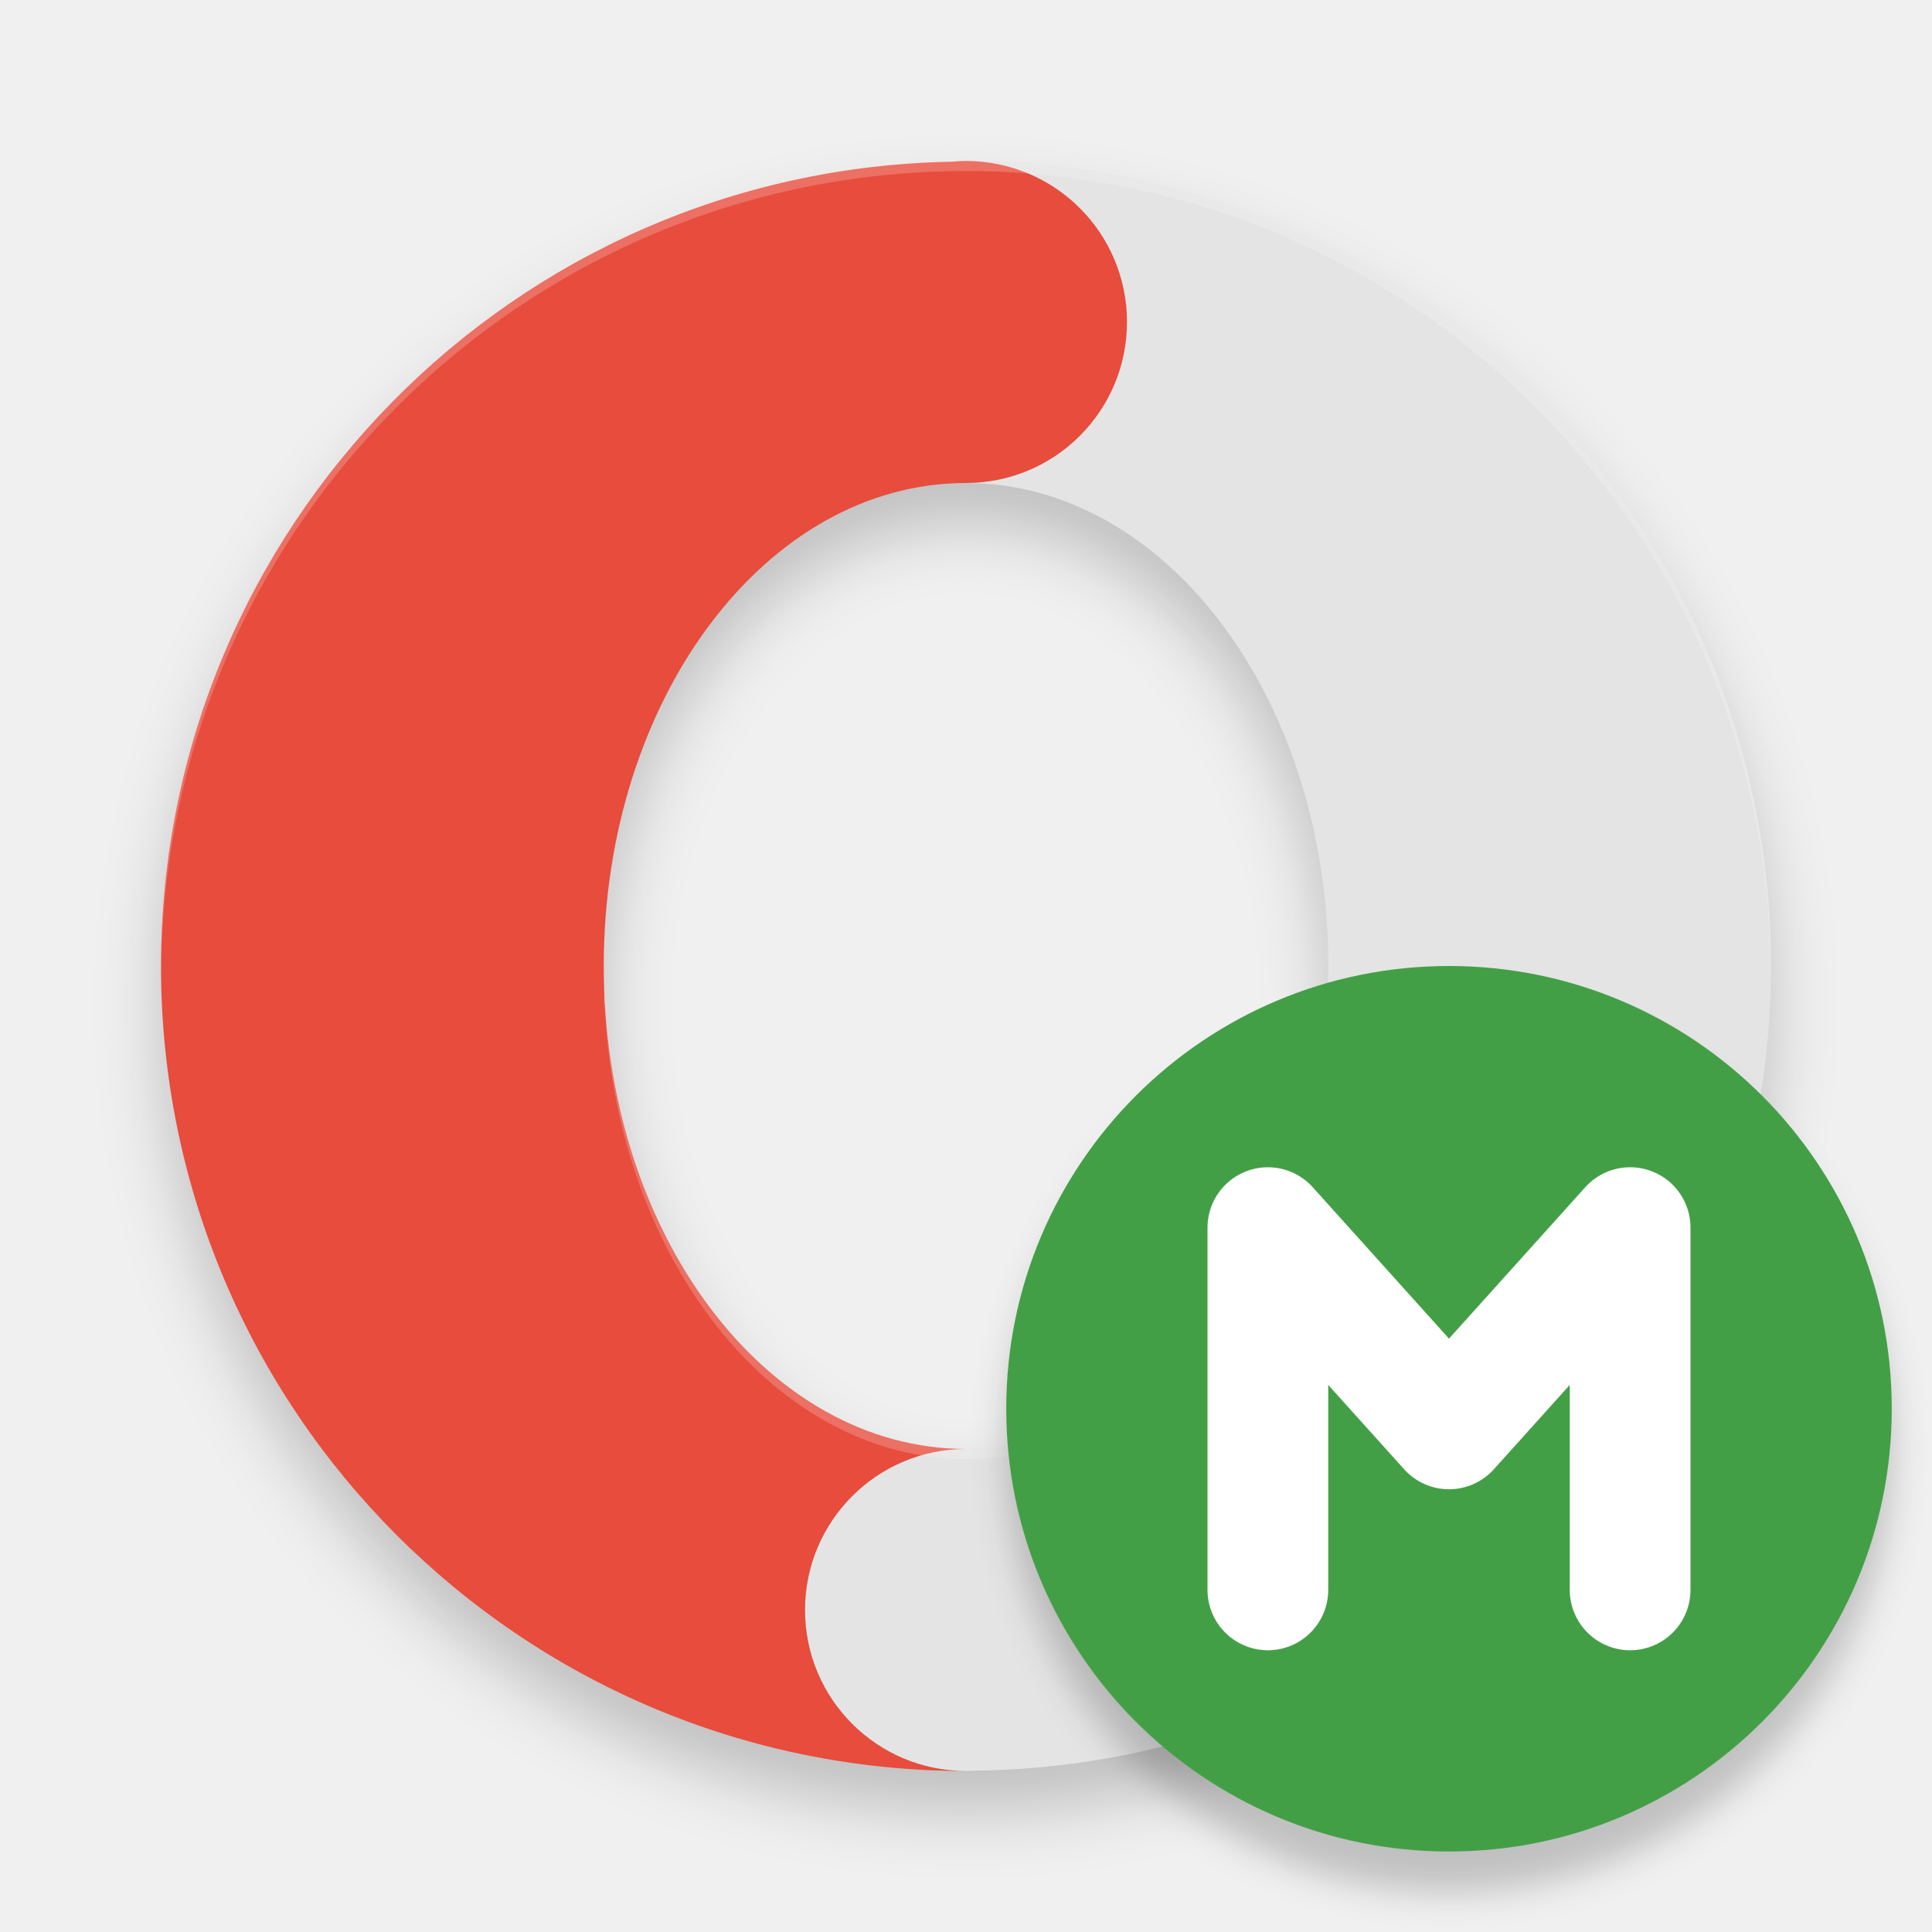
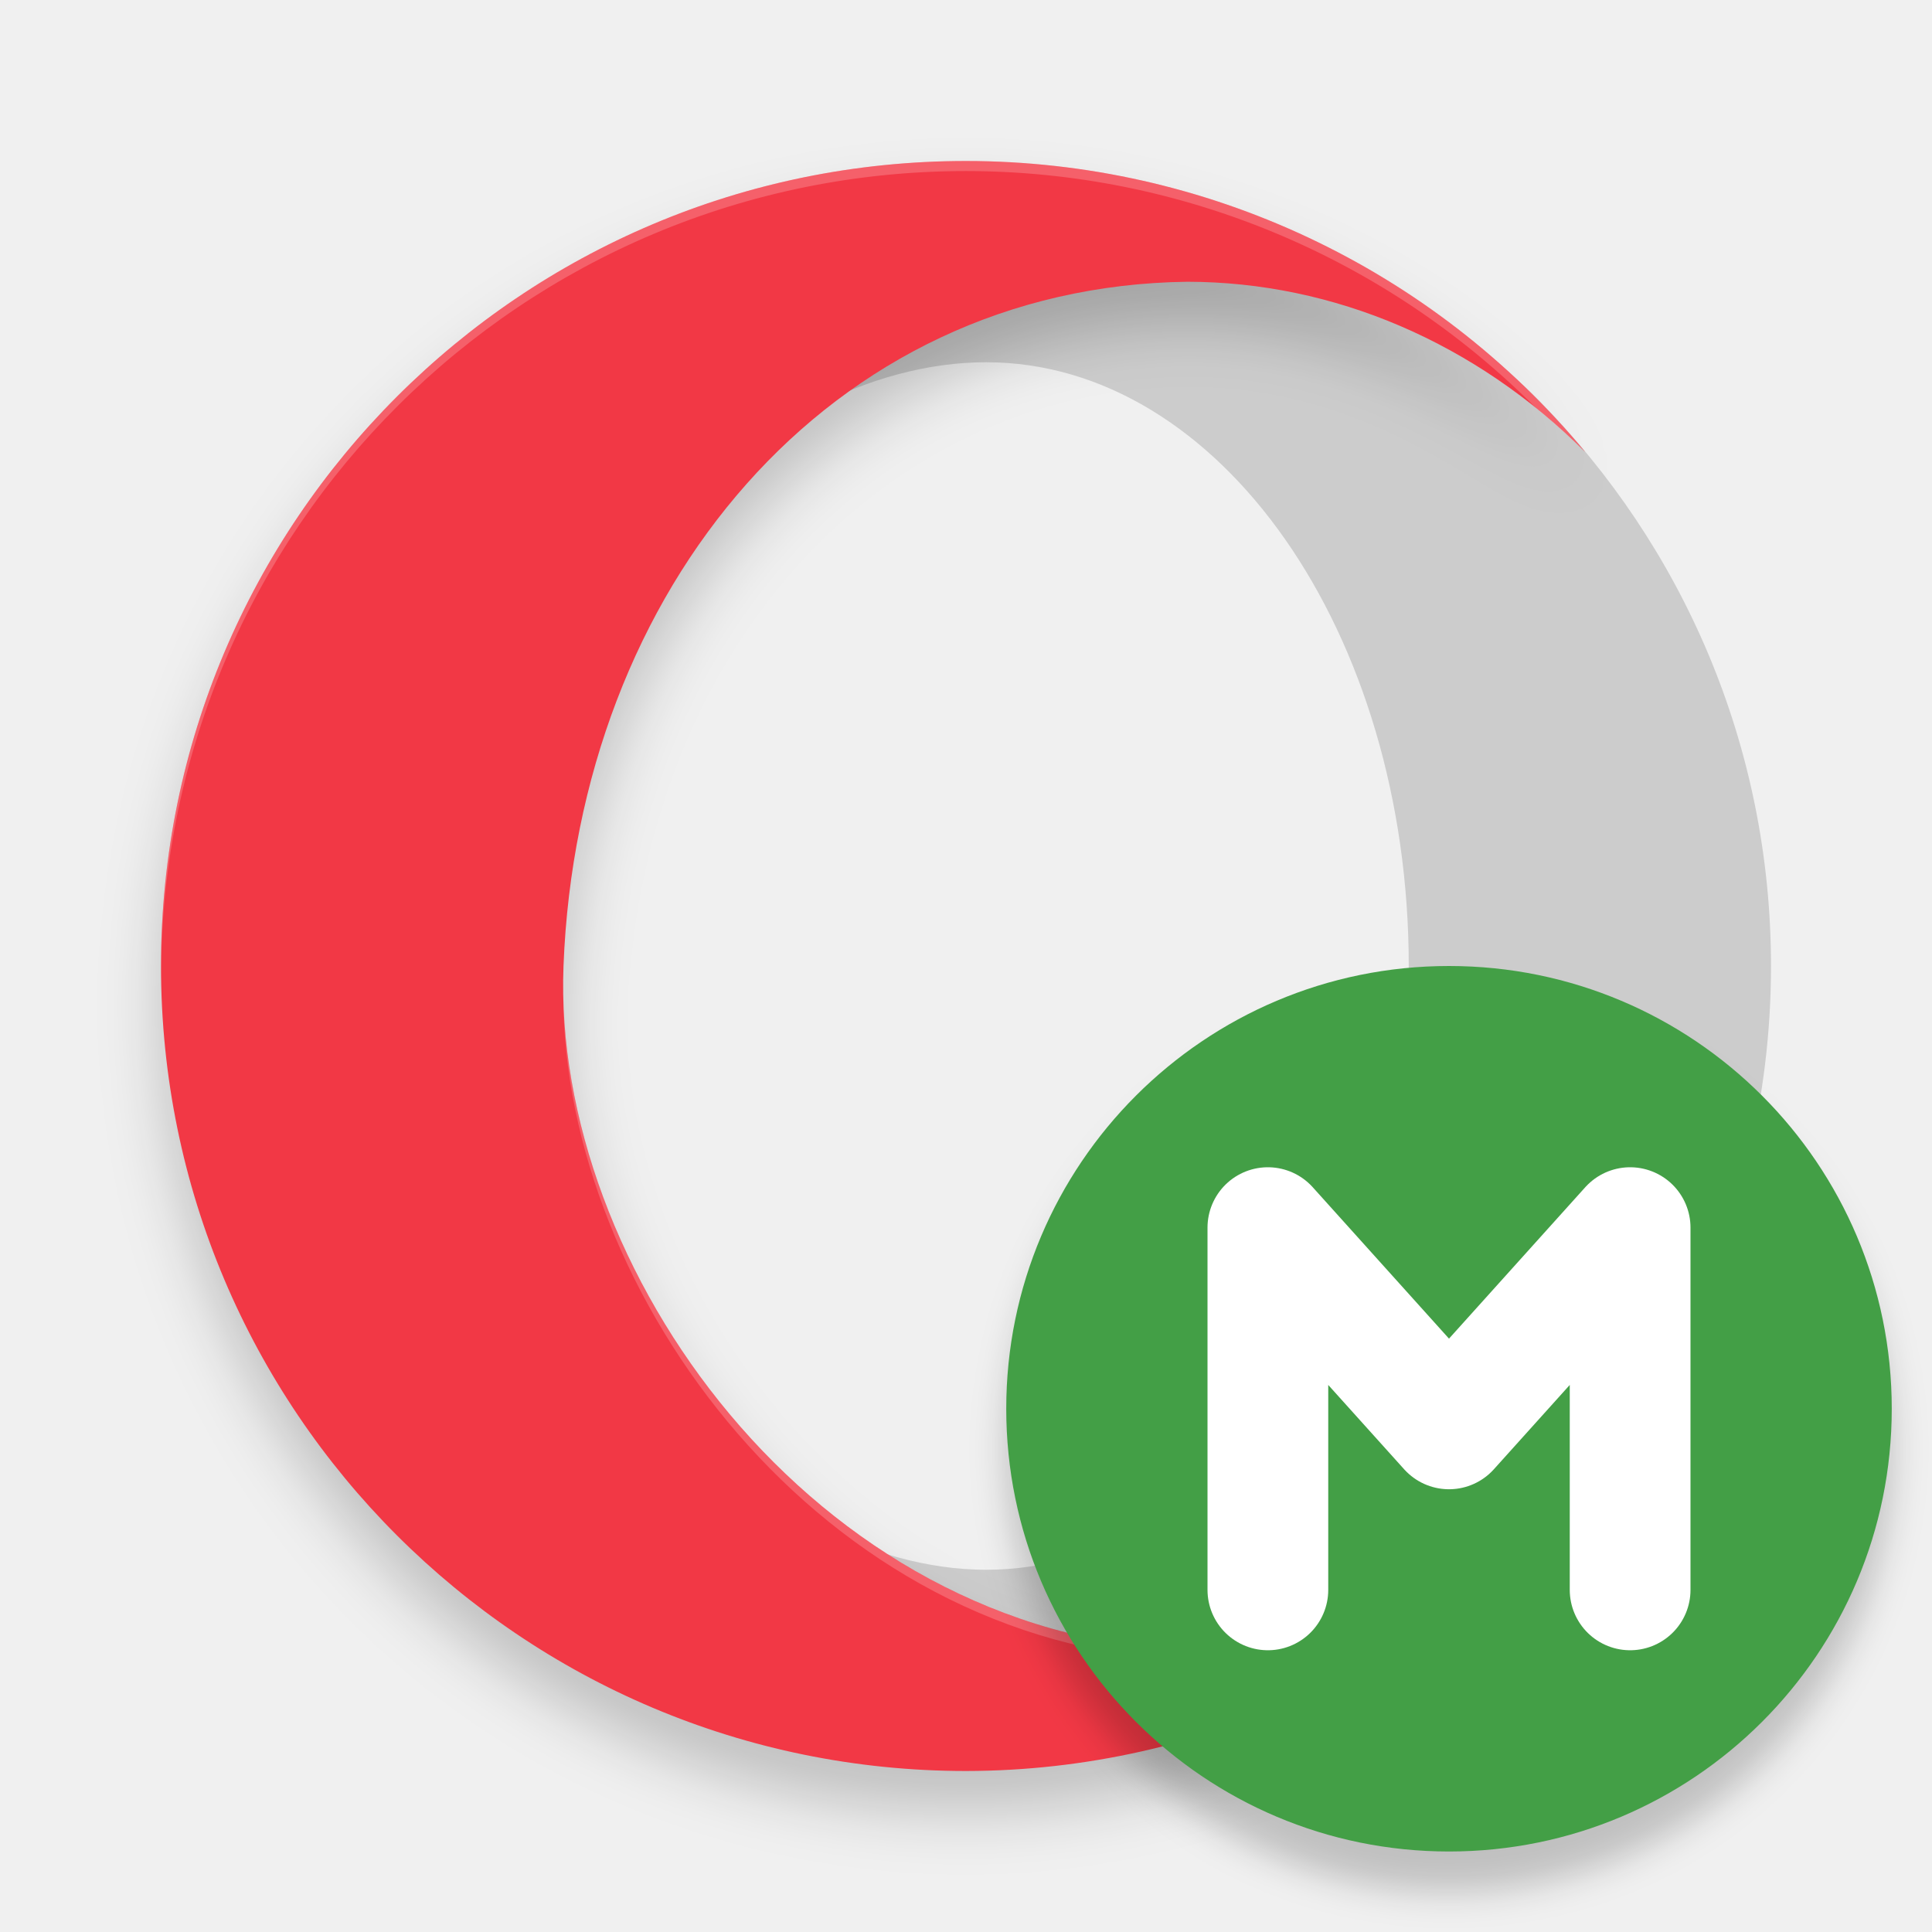
- <svg xmlns="http://www.w3.org/2000/svg" width="192" height="192" version="1" id="svg12">
-   <defs id="defs16">
-     <filter style="color-interpolation-filters:sRGB" id="filter853" x="-0.048" width="1.096" y="-0.048" height="1.096">
-       <feGaussianBlur stdDeviation="3.2" id="feGaussianBlur855" />
-     </filter>
+ <svg xmlns="http://www.w3.org/2000/svg" width="192" height="192" version="1" id="svg20">
+   <defs id="defs24">
    <filter style="color-interpolation-filters:sRGB" id="filter875" x="-0.048" width="1.096" y="-0.048" height="1.096">
      <feGaussianBlur stdDeviation="1.76" id="feGaussianBlur877" />
    </filter>
+     <filter style="color-interpolation-filters:sRGB" id="filter842" x="-0.051" width="1.102" y="-0.045" height="1.09">
+       <feGaussianBlur stdDeviation="3.015" id="feGaussianBlur844" />
+     </filter>
  </defs>
-   <path style="opacity:0.2;fill:#000000;stroke-width:4;filter:url(#filter853)" d="M 96,20 A 16,16 0 0 0 94.625,20.07 80,80 0 0 0 16,100 80,80 0 0 0 94.869,179.959 80,80 0 0 0 96,180 a 80,80 0 0 0 1.133,-0.039 16,16 0 0 0 0.016,0 A 80,80 0 0 0 176,100 80,80 0 0 0 97.131,20.041 16,16 0 0 0 96,20 Z m 0,32 a 36,48 0 0 1 36,48 36,48 0 0 1 -36,48 16,16 0 0 0 -1.354,0.068 A 16,16 0 0 1 96,148 36,48 0 0 1 60,100 36,48 0 0 1 96,52 Z m -2.166,96.166 a 16,16 0 0 0 -0.777,0.117 16,16 0 0 1 0.777,-0.117 z m -1.586,0.299 a 16,16 0 0 0 -0.736,0.189 16,16 0 0 1 0.736,-0.189 z m -1.525,0.451 a 16,16 0 0 0 -0.732,0.268 16,16 0 0 1 0.732,-0.268 z M 89.281,149.5 A 16,16 0 0 0 88.527,149.863 16,16 0 0 1 89.281,149.5 Z m -1.432,0.752 a 16,16 0 0 0 -0.676,0.416 16,16 0 0 1 0.676,-0.416 z m -1.354,0.898 a 16,16 0 0 0 -0.613,0.467 16,16 0 0 1 0.613,-0.467 z m -1.219,1 a 16,16 0 0 0 -0.584,0.543 16,16 0 0 1 0.584,-0.543 z m -1.127,1.127 a 16,16 0 0 0 -0.533,0.605 16,16 0 0 1 0.533,-0.605 z m -1,1.219 a 16,16 0 0 0 -0.482,0.678 16,16 0 0 1 0.482,-0.678 z m -0.898,1.354 a 16,16 0 0 0 -0.389,0.678 16,16 0 0 1 0.389,-0.678 z M 81.5,157.281 A 16,16 0 0 0 81.184,157.99 16,16 0 0 1 81.5,157.281 Z m -0.584,1.441 a 16,16 0 0 0 -0.262,0.789 16,16 0 0 1 0.262,-0.789 z m -0.451,1.525 a 16,16 0 0 0 -0.182,0.809 16,16 0 0 1 0.182,-0.809 z m -0.299,1.586 a 16,16 0 0 0 -0.098,0.812 16,16 0 0 1 0.098,-0.812 z M 80,164 a 16,16 0 0 0 0.068,1.354 A 16,16 0 0 1 80,164 Z m 0.166,2.166 a 16,16 0 0 0 0.117,0.777 16,16 0 0 1 -0.117,-0.777 z m 0.299,1.586 a 16,16 0 0 0 0.189,0.736 16,16 0 0 1 -0.189,-0.736 z m 0.451,1.525 a 16,16 0 0 0 0.268,0.732 16,16 0 0 1 -0.268,-0.732 z M 81.5,170.719 a 16,16 0 0 0 0.363,0.754 A 16,16 0 0 1 81.5,170.719 Z m 0.752,1.432 a 16,16 0 0 0 0.416,0.676 16,16 0 0 1 -0.416,-0.676 z m 0.898,1.354 a 16,16 0 0 0 0.467,0.613 16,16 0 0 1 -0.467,-0.613 z m 1,1.219 a 16,16 0 0 0 0.543,0.584 16,16 0 0 1 -0.543,-0.584 z m 1.127,1.127 a 16,16 0 0 0 0.605,0.533 16,16 0 0 1 -0.605,-0.533 z m 1.219,1 a 16,16 0 0 0 0.678,0.482 16,16 0 0 1 -0.678,-0.482 z m 1.354,0.898 a 16,16 0 0 0 0.678,0.389 16,16 0 0 1 -0.678,-0.389 z M 89.281,178.5 a 16,16 0 0 0 0.709,0.316 A 16,16 0 0 1 89.281,178.5 Z m 1.441,0.584 a 16,16 0 0 0 0.789,0.262 16,16 0 0 1 -0.789,-0.262 z m 1.525,0.451 a 16,16 0 0 0 0.809,0.182 16,16 0 0 1 -0.809,-0.182 z m 1.586,0.299 a 16,16 0 0 0 0.812,0.098 16,16 0 0 1 -0.812,-0.098 z" id="path834" />
-   <path id="path2" d="m 96,16 v 32 a 36,48 0 0 1 36,48 36,48 0 0 1 -36,48 16,16 0 0 0 -16,16 16,16 0 0 0 16,16 80,80 0 0 0 1.133,-0.039 16,16 0 0 0 0.016,0 A 80,80 0 0 0 176,96 80,80 0 0 0 96,16 Z" style="fill:#e4e4e4;stroke-width:4" />
-   <path id="path4" d="M 96,16 A 16,16 0 0 0 94.625,16.07 80,80 0 0 0 16,96 80,80 0 0 0 96,176 16,16 0 0 1 80,160 16,16 0 0 1 96,144 36,48 0 0 1 60,96 36,48 0 0 1 96,48 16,16 0 0 0 112,32 16,16 0 0 0 96,16 Z" style="fill:#e74c3c;stroke-width:4" />
-   <path style="opacity:0.2;fill:#ffffff;stroke-width:4" d="M 95.998,16 A 80,80 0 0 0 16,96 80,80 0 0 0 16.021,96.408 80,80 0 0 1 95.998,17 H 96 A 80,80 0 0 1 175.977,96.582 80,80 0 0 0 175.998,96 80,80 0 0 0 96,16 Z M 131.936,97.695 A 36,48 0 0 1 96,144 36,48 0 0 1 60.064,98.305 36,48 0 0 0 60,100 36,48 0 0 0 60.02,100.504 36,48 0 0 1 60.064,99.305 36,48 0 0 0 96,145 36,48 0 0 0 131.936,98.695 36,48 0 0 1 131.986,100.514 36,48 0 0 0 132,100 36,48 0 0 0 131.936,97.695 Z" id="path6" />
+   <path style="fill:#cccccc;stroke-width:4;fill-opacity:1" d="M 94.874,20.128 C 50.692,20.128 21.253,51.817 21.253,96 21.253,140.183 51.442,169.621 95.625,169.621 113.292,169.621 129.997,170.273 143.234,160.574 163.1,146.018 176,122.516 176,96 176,74.098 167.198,54.251 152.939,39.804 138.434,25.108 117.155,20.128 94.874,20.128 Z M 98,36 C 121.196,36 140,62.863 140,96 140,129.137 121.196,156 98,156 74.804,156 48.495,128.762 48.495,95.625 48.495,62.488 74.804,36 98,36 Z" id="path823" />
+   <path id="path824" d="M 96,20 C 51.817,20 16,55.817 16,100 16,144.183 51.817,180 96,180 119.705,179.97 142.175,169.428 157.352,151.219 146.45,162.009 132.474,167.969 118,168 80.643,166.465 54.849,129.791 56,100 57.45,62.472 82.394,32.451 118,32 132.558,32.019 146.613,38.036 157.547,48.93 142.355,30.612 119.797,20.009 96,20 Z" style="opacity:0.2;fill:#000000;stroke-width:4;filter:url(#filter842)" />
+   <path style="fill:#f23845;stroke-width:4" d="M 96,16 C 51.817,16 16,51.817 16,96 16,140.183 51.817,176 96,176 119.705,175.97 142.175,165.428 157.352,147.219 146.45,158.009 132.474,163.969 118,164 80.643,162.465 54.849,125.791 56,96 57.45,58.472 82.394,28.451 118,28 132.558,28.019 146.613,34.036 157.547,44.93 142.355,26.612 119.797,16.009 96,16 Z" id="path827" />
+   <path style="fill:#ffffff;stroke-width:4;opacity:0.2" d="M 96 16 C 51.817 16 16 51.817 16 96 C 16 96.167 16.005 96.333 16.006 96.5 C 16.276 52.548 51.984 17 96 17 C 117.378 17.008 137.754 25.57 152.689 40.59 C 154.365 41.94 155.991 43.379 157.547 44.93 C 142.355 26.612 119.797 16.009 96 16 z M 55.979 99.004 C 56.019 128.411 81.475 163.499 118 165 C 130.408 164.973 142.443 160.578 152.496 152.529 C 154.185 150.839 155.808 149.071 157.352 147.219 C 146.45 158.009 132.474 163.969 118 164 C 81.889 162.516 56.587 128.2 55.979 99.004 z " id="path846" />
+   <circle style="opacity:0;stroke-width:8" id="circle4" r="80" cy="94" cx="96" />
+   <circle style="opacity:0;stroke-width:8" id="circle6" r="80" cy="94" cx="96" />
  <circle id="circle12" r="44" cy="144" cx="144" style="opacity:0.2;stroke-width:4;filter:url(#filter875)" />
  <circle id="circle14" r="44" cy="140" cx="144" style="fill:#439f46;stroke-width:4" />
  <path id="path16" d="m 162,158 v -36 m -36,0 18,20 18,-20 m -36,36 v -36" style="fill:none;stroke:#ffffff;stroke-width:11.999;stroke-linecap:round;stroke-linejoin:round" />
</svg>
